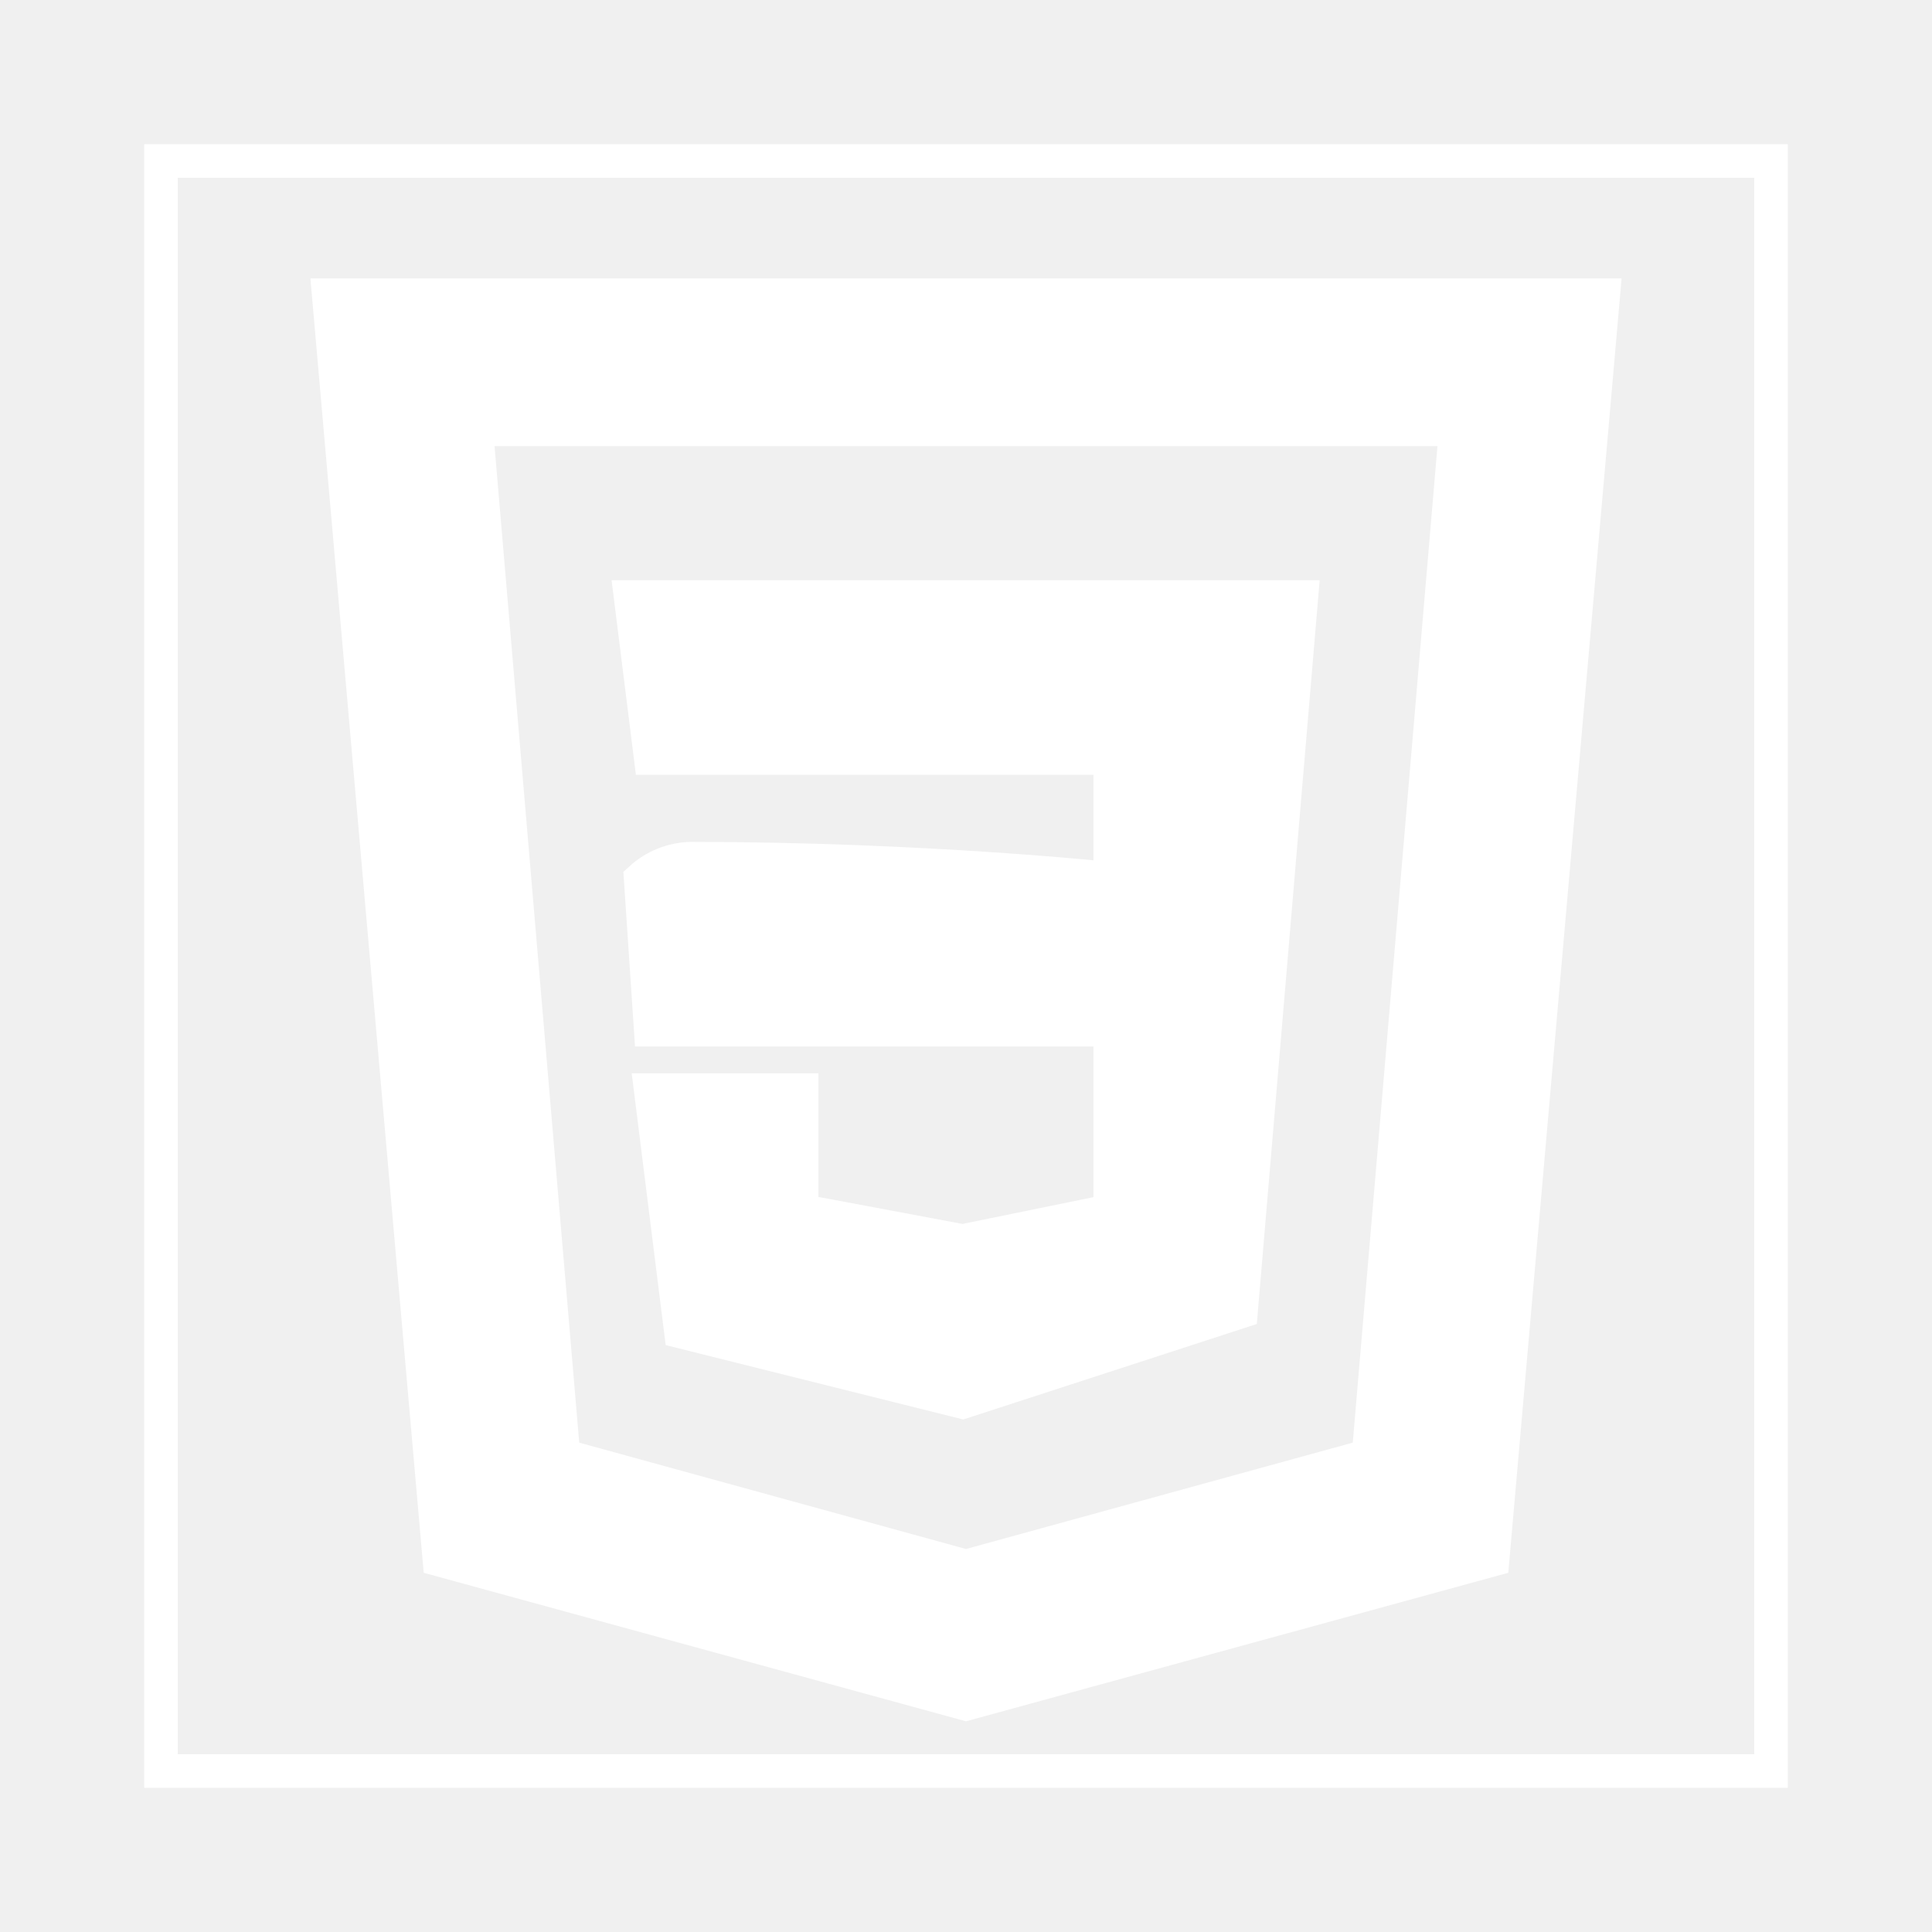
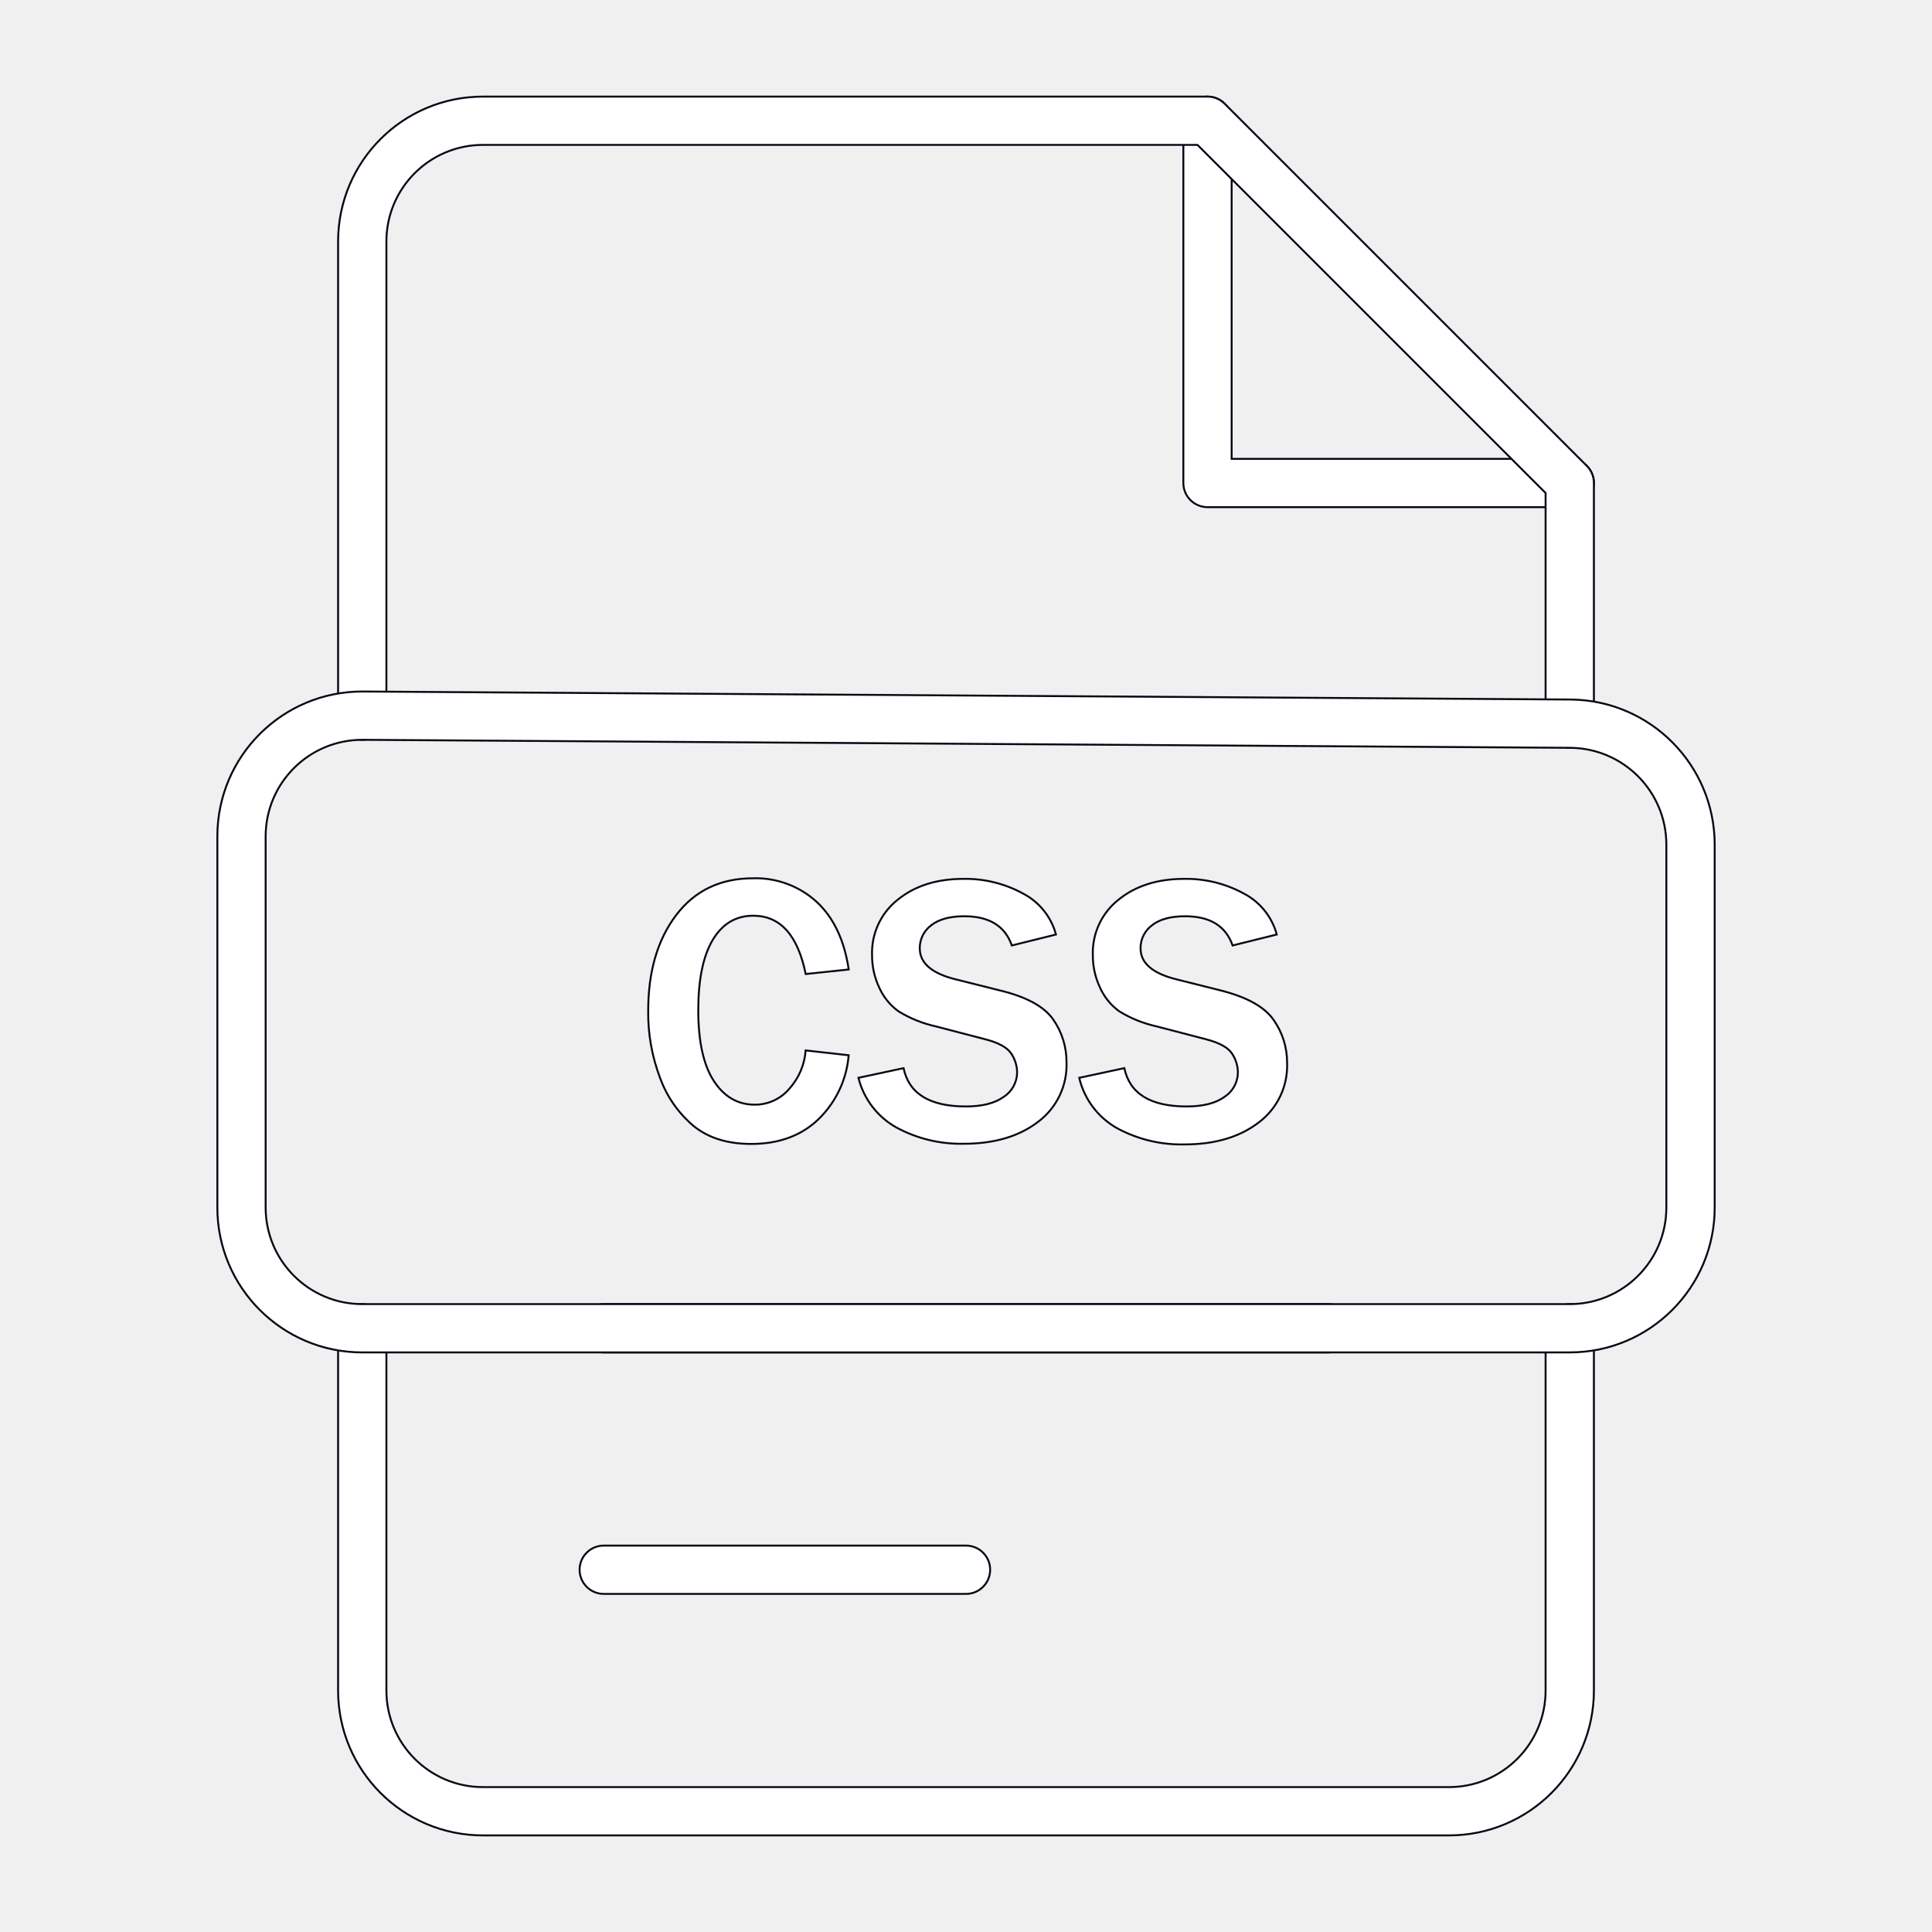
- <svg xmlns="http://www.w3.org/2000/svg" width="800px" height="800px" viewBox="-4.8 -4.8 57.60 57.60" fill="#ffffff" stroke="#ffffff">
+ <svg xmlns="http://www.w3.org/2000/svg" width="800px" height="800px" viewBox="0 0 400 400" fill="#080916" stroke="#080916" stroke-width="0.4">
  <g id="SVGRepo_bgCarrier" stroke-width="0" />
  <g id="SVGRepo_iconCarrier">
-     <g id="Layer_2" data-name="Layer 2">
-       <g id="invisible_box" data-name="invisible box">
-         <rect width="48" height="48" fill="none" />
-       </g>
-       <g id="Q3_icons" data-name="Q3 icons">
-         <path d="M24,46,8.3,41.7,5,4H43L39.7,41.7ZM12,38.6l12,3.3,12-3.3L38.6,8H9.4Z" />
-         <path d="M14,13H34L32.2,34.3,23.9,37l-8.4-2.1-.9-7.2h4.5v3.6l4.8.9,4.4-.9V25.9H14.6l-.3-4.5a2.3,2.3,0,0,1,1.5-.6c6.9,0,12.5.6,12.5.6V17.8H14.6Z" />
-       </g>
+     <defs>
+       <style>.cls-1{fill:#ffffff;}</style>
+     </defs>
+     <g id="xxx-word">
+       <path class="cls-1" d="M325,105H250a5,5,0,0,1-5-5V25a5,5,0,1,1,10,0V95h70a5,5,0,0,1,0,10Z" />
+       <path class="cls-1" d="M325,154.83a5,5,0,0,1-5-5V102.07L247.93,30H100A20,20,0,0,0,80,50v98.17a5,5,0,0,1-10,0V50a30,30,0,0,1,30-30H250a5,5,0,0,1,3.54,1.46l75,75A5,5,0,0,1,330,100v49.83A5,5,0,0,1,325,154.83Z" />
+       <path class="cls-1" d="M300,380H100a30,30,0,0,1-30-30V275a5,5,0,0,1,10,0v75a20,20,0,0,0,20,20H300a20,20,0,0,0,20-20V275a5,5,0,0,1,10,0v75A30,30,0,0,1,300,380Z" />
+       <path class="cls-1" d="M275,280H125a5,5,0,1,1,0-10H275a5,5,0,0,1,0,10Z" />
+       <path class="cls-1" d="M200,330H125a5,5,0,1,1,0-10h75a5,5,0,0,1,0,10Z" />
+       <path class="cls-1" d="M325,280H75a30,30,0,0,1-30-30V173.17a30,30,0,0,1,30-30h.2l250,1.66a30.09,30.09,0,0,1,29.81,30V250A30,30,0,0,1,325,280ZM75,153.17a20,20,0,0,0-20,20V250a20,20,0,0,0,20,20H325a20,20,0,0,0,20-20V174.83a20.06,20.06,0,0,0-19.88-20l-250-1.66Z" />
+       <path class="cls-1" d="M166.8,217.48l8.91,1a20.84,20.84,0,0,1-6.19,13.18q-5.33,5.18-14,5.18-7.31,0-11.86-3.67a23.43,23.43,0,0,1-7-10,37.74,37.74,0,0,1-2.46-13.87q0-12.19,5.78-19.82t15.9-7.64a18.69,18.69,0,0,1,13.2,4.88q5.27,4.88,6.64,14l-8.91.94q-2.46-12.07-10.86-12.07-5.39,0-8.38,5t-3,14.55q0,9.69,3.2,14.63t8.48,4.94a9.3,9.3,0,0,0,7.19-3.32A13.25,13.25,0,0,0,166.8,217.48Z" />
+       <path class="cls-1" d="M177.73,223.15l9.34-2q1.68,7.93,12.89,7.93,5.12,0,7.87-2a6.07,6.07,0,0,0,2.75-5,7.09,7.09,0,0,0-1.25-4q-1.25-1.85-5.35-2.91l-10.2-2.66a25.1,25.1,0,0,1-7.73-3.11,12.15,12.15,0,0,1-4-4.9,15.54,15.54,0,0,1-1.5-6.76,14,14,0,0,1,5.31-11.46q5.31-4.32,13.59-4.32a24.86,24.86,0,0,1,12.29,3,13.56,13.56,0,0,1,6.89,8.52l-9.14,2.27q-2.11-6.05-9.84-6.05-4.49,0-6.86,1.88a5.83,5.83,0,0,0-2.36,4.77q0,4.57,7.42,6.41l9.06,2.27Q215.16,207,218,211a15.29,15.29,0,0,1,2.81,8.93,14.7,14.7,0,0,1-5.92,12.36q-5.92,4.51-15.33,4.51a28,28,0,0,1-13.89-3.32A16.29,16.29,0,0,1,177.73,223.15Z" />
+       <path class="cls-1" d="M223.44,223.15l9.34-2q1.68,7.93,12.89,7.93,5.12,0,7.87-2a6.07,6.07,0,0,0,2.75-5,7.09,7.09,0,0,0-1.25-4q-1.25-1.85-5.35-2.91l-10.2-2.66a25.1,25.1,0,0,1-7.73-3.11,12.15,12.15,0,0,1-4-4.9,15.54,15.54,0,0,1-1.5-6.76,14,14,0,0,1,5.31-11.46q5.31-4.32,13.59-4.32a24.86,24.86,0,0,1,12.29,3,13.56,13.56,0,0,1,6.89,8.52l-9.14,2.27q-2.11-6.05-9.84-6.05-4.49,0-6.86,1.88a5.83,5.83,0,0,0-2.36,4.77q0,4.57,7.42,6.41l9.06,2.27q8.24,2.07,11.05,6.11a15.29,15.29,0,0,1,2.81,8.93,14.7,14.7,0,0,1-5.92,12.36q-5.92,4.51-15.33,4.51a28,28,0,0,1-13.89-3.32A16.29,16.29,0,0,1,223.44,223.15Z" />
    </g>
  </g>
</svg>
